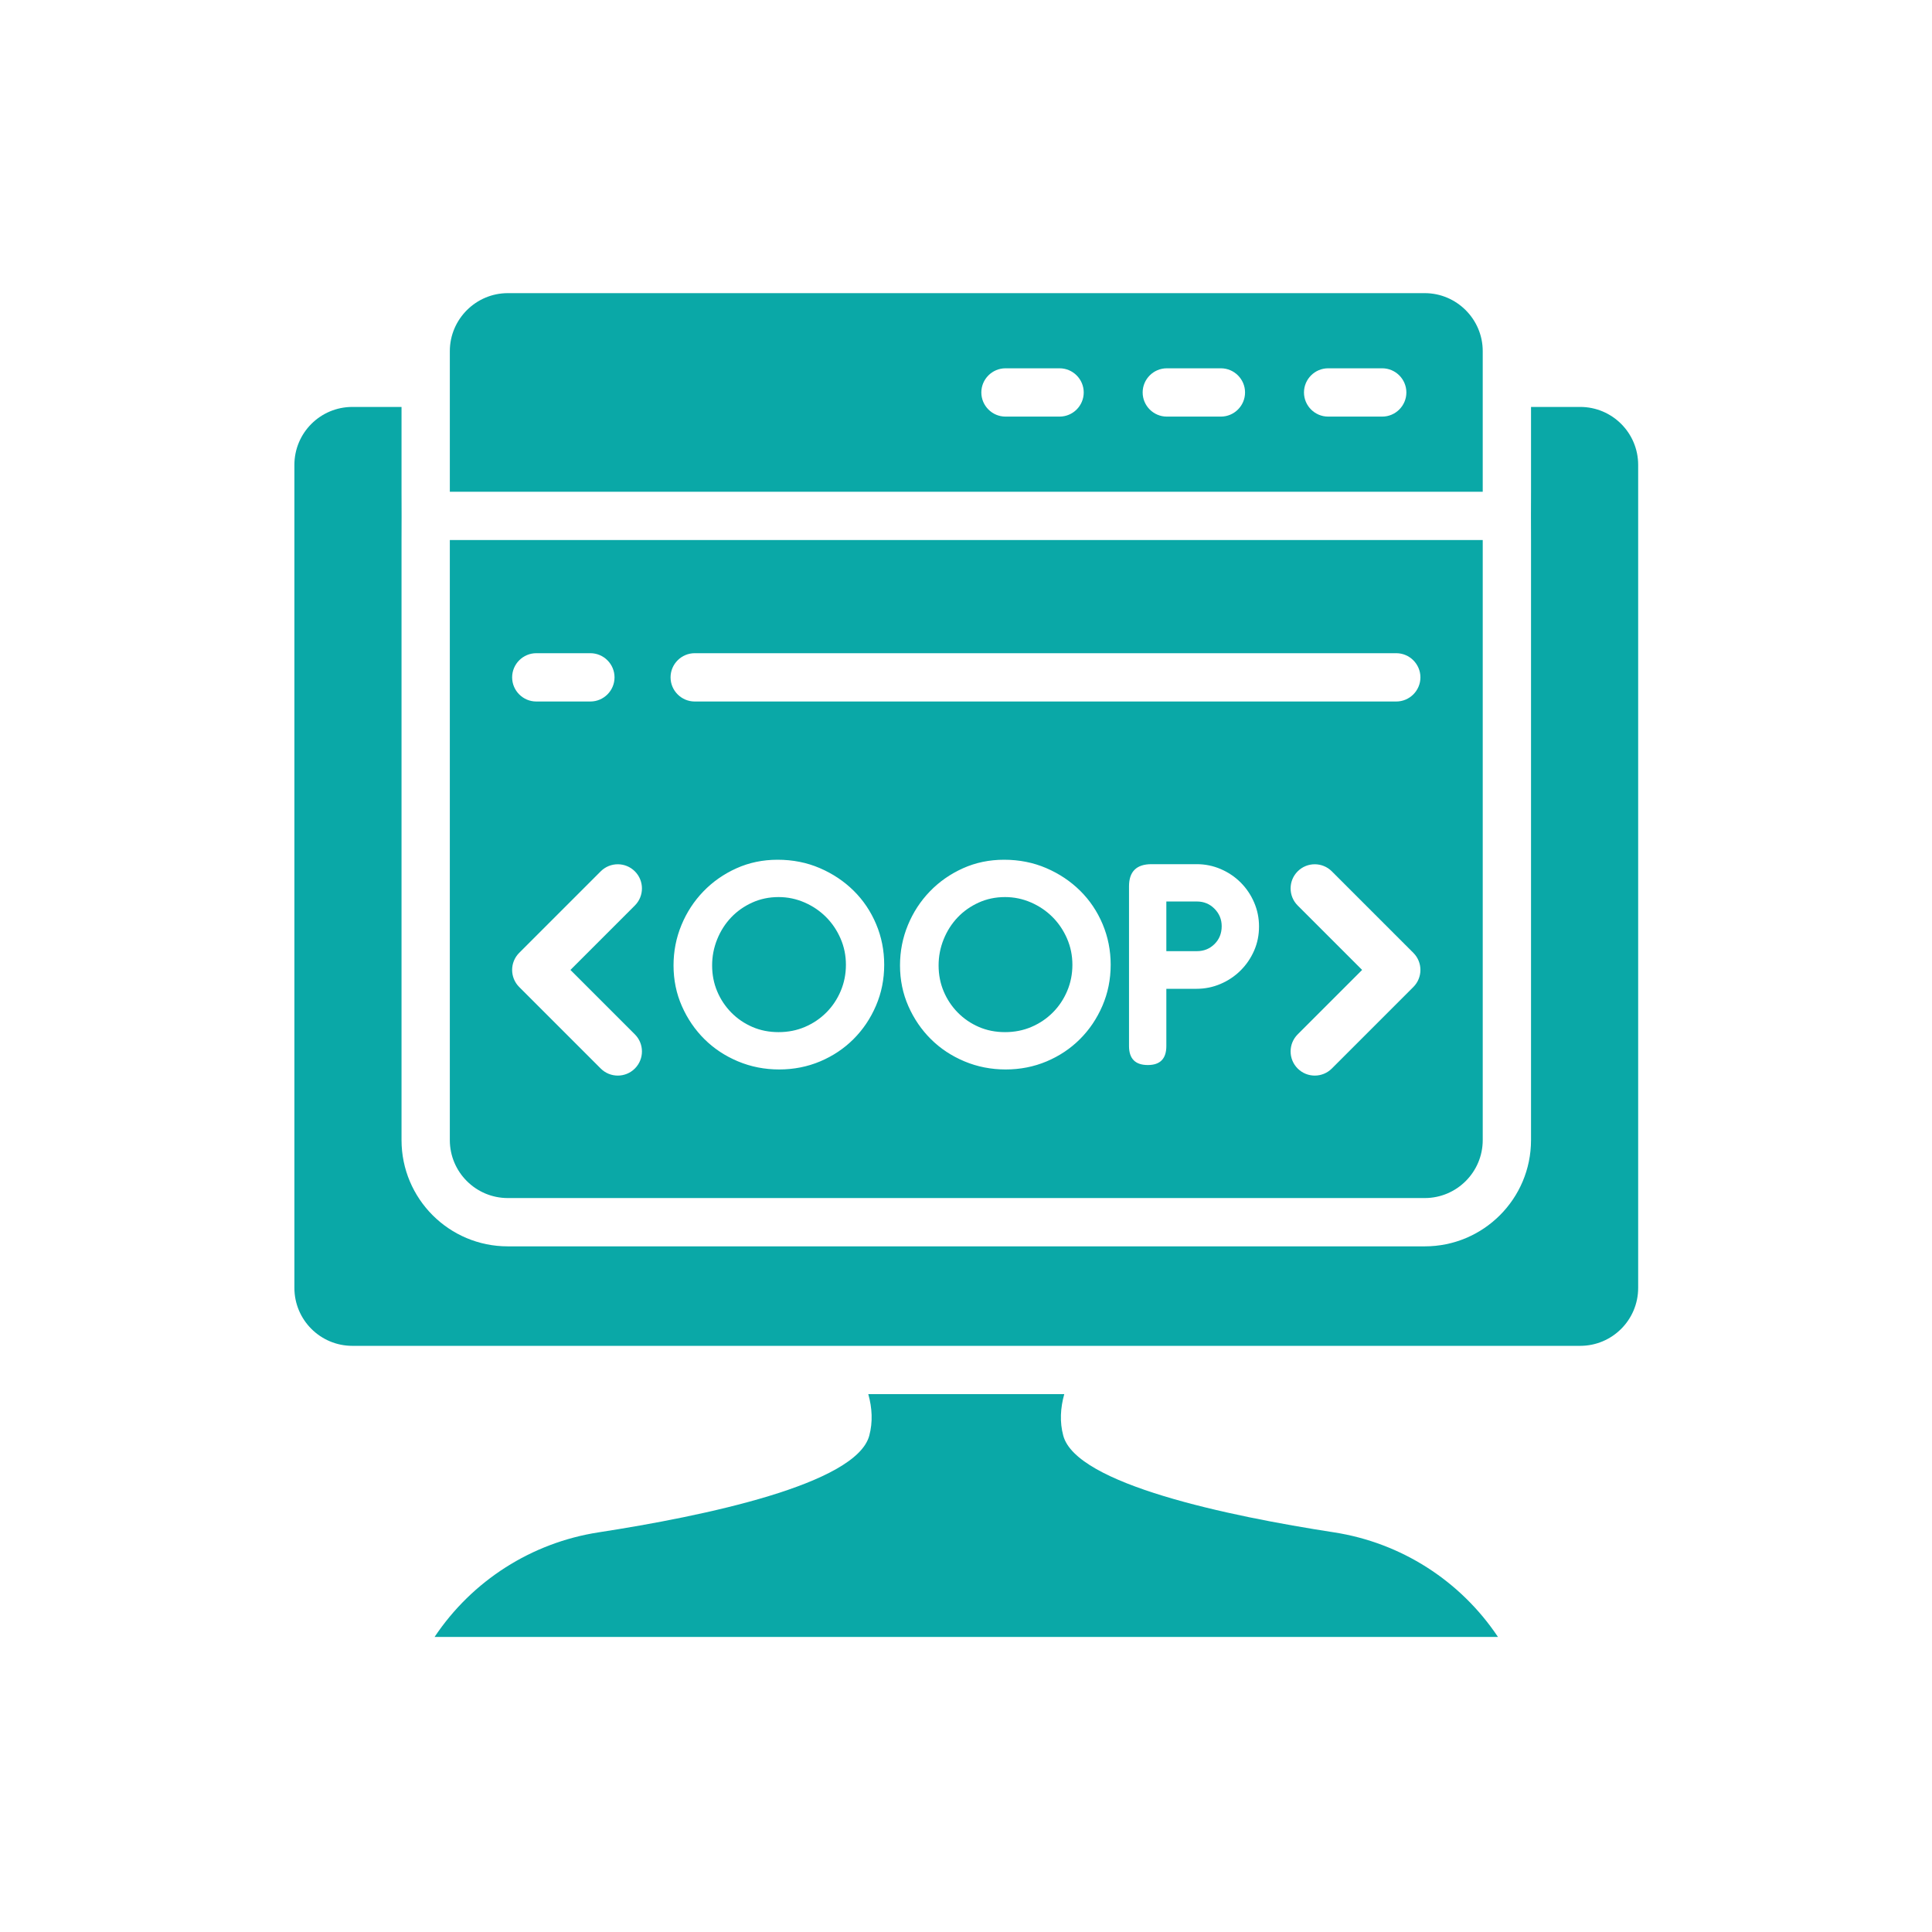
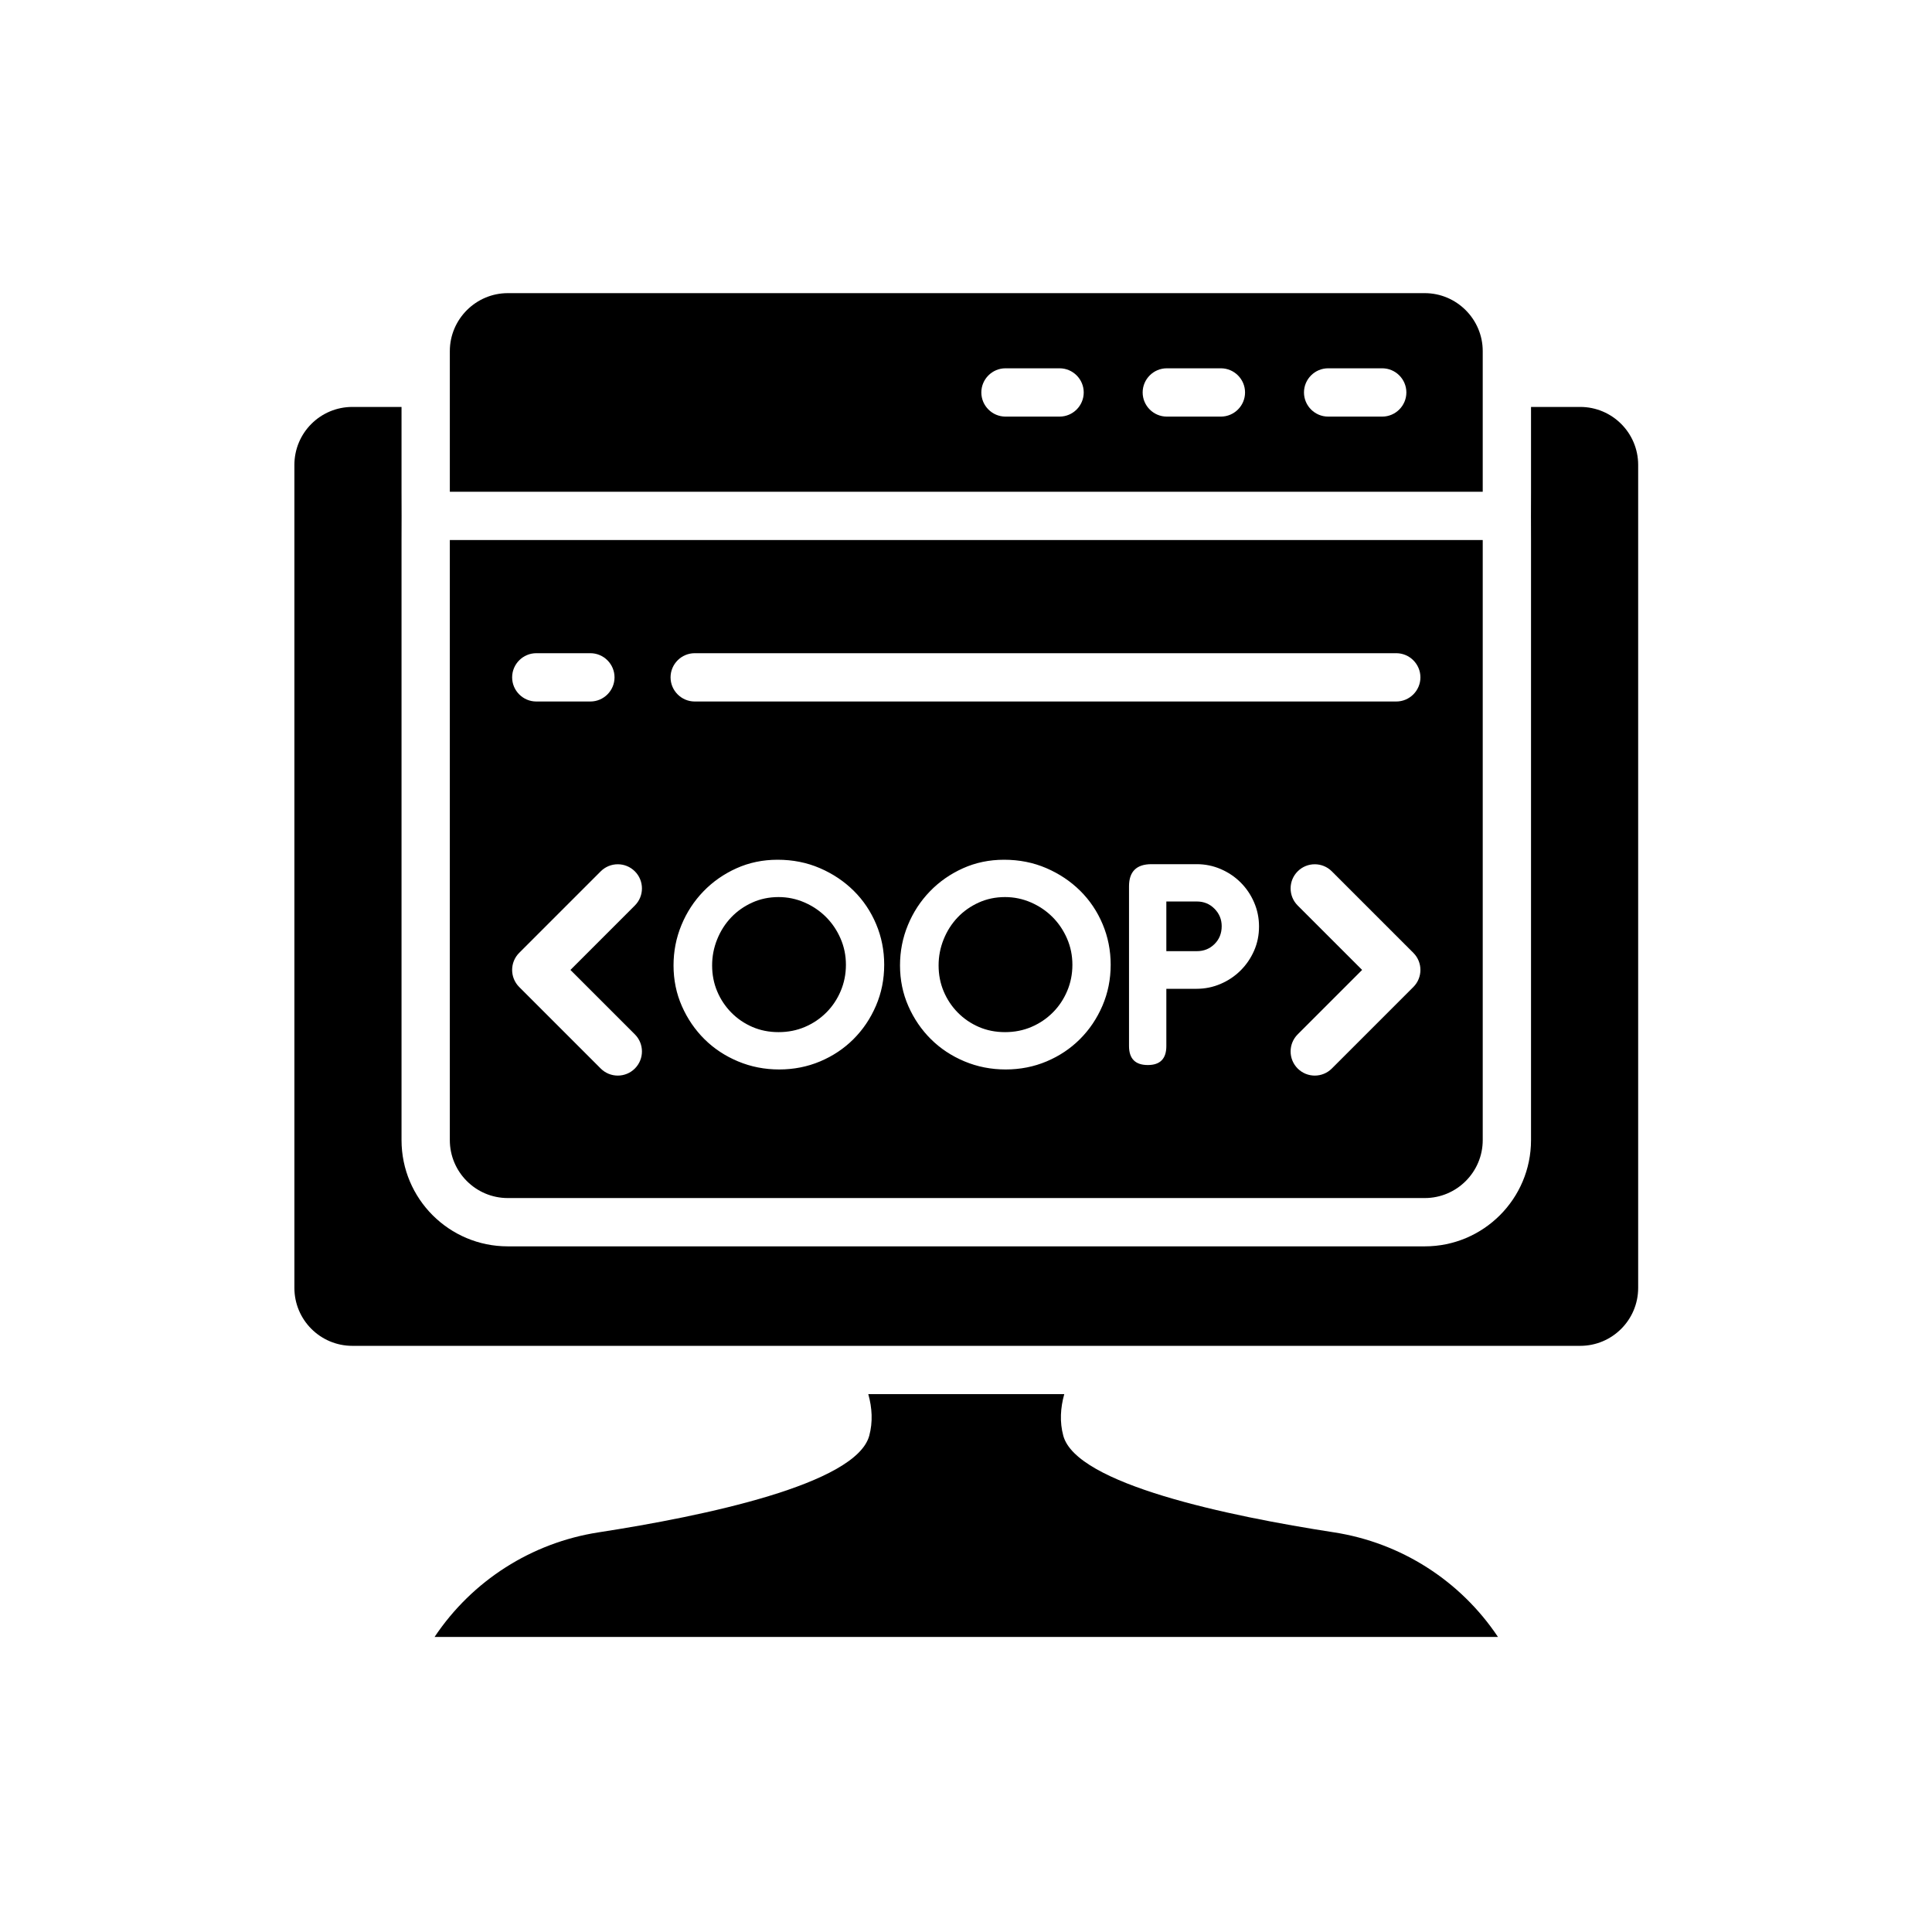
<svg xmlns="http://www.w3.org/2000/svg" id="Layer_2" style="enable-background:new 0 0 1000 1000;" version="1.1" viewBox="0 0 1000 1000" xml:space="preserve">
-   <path d="M775.34,847.27h-550.4c19.45-29.13,50.22-48.76,84.83-54.12c54.9-8.48,133.39-24.9,140.16-50.05  c1.91-7.11,1.49-14.37-0.5-21.49h101.43c-1.99,7.12-2.43,14.38-0.51,21.49c6.77,25.15,85.26,41.57,140.17,50.05  C725.13,798.51,755.89,818.14,775.34,847.27z" fill="#0aa8a7" />
-   <path d="M232.832,181.732v72.8h534.624v-72.8c0-16.5-13.5-30-30-30H262.832  C246.332,151.732,232.832,165.232,232.832,181.732z M674.936,203.132c0-6.875,5.625-12.5,12.5-12.5h28c6.875,0,12.5,5.625,12.5,12.5  s-5.625,12.5-12.5,12.5h-28C680.561,215.632,674.936,210.007,674.936,203.132z M591.436,203.132c0-6.875,5.625-12.5,12.5-12.5h28  c6.875,0,12.5,5.625,12.5,12.5s-5.625,12.5-12.5,12.5h-28C597.061,215.632,591.436,210.007,591.436,203.132z M507.936,203.132  c0-6.875,5.625-12.5,12.5-12.5h28c6.875,0,12.5,5.625,12.5,12.5s-5.625,12.5-12.5,12.5h-28  C513.561,215.632,507.936,210.007,507.936,203.132z" fill="#0aa8a7" />
-   <path d="M817.912,210.63h-25.457v43.901c0,0.046,0,0.091,0,0.137c-0.044,8.244-0.044,16.483,0,24.727  c0,0.046,0,0.091,0,0.137v310.58c0,30.376-24.624,55-55,55H262.832c-30.376,0-55-24.624-55-55v-310.58c0-0.046,0-0.092,0-0.137  c0.045-8.244,0.045-16.482,0-24.725c0-0.046,0-0.092,0-0.137V210.63h-25.456c-16.568,0-30,13.431-30,30v425.976  c0,16.568,13.432,30,30,30h635.537c16.568,0,30-13.432,30-30V240.63C847.912,224.062,834.48,210.63,817.912,210.63z" fill="#0aa8a7" />
+   <path d="M775.34,847.27h-550.4c19.45-29.13,50.22-48.76,84.83-54.12c54.9-8.48,133.39-24.9,140.16-50.05  c1.91-7.11,1.49-14.37-0.5-21.49h101.43c-1.99,7.12-2.43,14.38-0.51,21.49c6.77,25.15,85.26,41.57,140.17,50.05  C725.13,798.51,755.89,818.14,775.34,847.27z" fill="#000000" />
+   <path d="M232.832,181.732v72.8h534.624v-72.8c0-16.5-13.5-30-30-30H262.832  C246.332,151.732,232.832,165.232,232.832,181.732z M674.936,203.132c0-6.875,5.625-12.5,12.5-12.5h28c6.875,0,12.5,5.625,12.5,12.5  s-5.625,12.5-12.5,12.5h-28C680.561,215.632,674.936,210.007,674.936,203.132z M591.436,203.132c0-6.875,5.625-12.5,12.5-12.5h28  c6.875,0,12.5,5.625,12.5,12.5s-5.625,12.5-12.5,12.5h-28C597.061,215.632,591.436,210.007,591.436,203.132z M507.936,203.132  c0-6.875,5.625-12.5,12.5-12.5h28c6.875,0,12.5,5.625,12.5,12.5s-5.625,12.5-12.5,12.5h-28  C513.561,215.632,507.936,210.007,507.936,203.132z" fill="#000000" />
+   <path d="M817.912,210.63h-25.457v43.901c0,0.046,0,0.091,0,0.137c-0.044,8.244-0.044,16.483,0,24.727  c0,0.046,0,0.091,0,0.137v310.58c0,30.376-24.624,55-55,55H262.832c-30.376,0-55-24.624-55-55v-310.58c0-0.046,0-0.092,0-0.137  c0.045-8.244,0.045-16.482,0-24.725c0-0.046,0-0.092,0-0.137V210.63h-25.456c-16.568,0-30,13.431-30,30v425.976  c0,16.568,13.432,30,30,30h635.537c16.568,0,30-13.432,30-30V240.63C847.912,224.062,834.48,210.63,817.912,210.63z" fill="#000000" />
  <g>
-     <path d="M619.503,466.613h-15.807v25.705h15.807c3.623,0,6.666-1.228,9.138-3.684   c2.471-2.456,3.706-5.538,3.706-9.25c0-3.492-1.235-6.493-3.706-9.005C626.169,467.87,623.125,466.613,619.503,466.613z" fill="#0aa8a7" />
-     <path d="M232.83,279.53v310.58c0,16.54,13.46,30,30,30h474.63c16.54,0,30-13.46,30-30c0,0,0-310.57,0-310.58   H232.83z M277.579,338.096h28c6.875,0,12.5,5.625,12.5,12.5s-5.625,12.5-12.5,12.5h-28c-6.875,0-12.5-5.625-12.5-12.5   S270.704,338.096,277.579,338.096z M328.608,535.387c4.881,4.881,4.881,12.796,0,17.678c-4.882,4.881-12.796,4.881-17.678,0   l-42.191-42.191c-4.881-4.881-4.881-12.796,0-17.678l42.191-42.19c4.881-4.882,12.796-4.882,17.678,0   c4.881,4.881,4.881,12.796,0,17.678l-33.352,33.352L328.608,535.387z M453.403,520.56c-2.84,6.605-6.713,12.361-11.624,17.272   c-4.912,4.912-10.67,8.76-17.273,11.543c-6.605,2.783-13.671,4.175-21.202,4.175c-7.531,0-14.628-1.392-21.284-4.175   c-6.659-2.783-12.443-6.603-17.354-11.461c-4.912-4.855-8.815-10.56-11.707-17.109c-2.893-6.549-4.338-13.589-4.338-21.12   c0-7.311,1.364-14.27,4.093-20.874c2.727-6.603,6.521-12.414,11.379-17.436c4.856-5.02,10.56-9.005,17.109-11.952   c6.549-2.947,13.643-4.421,21.284-4.421c7.859,0,15.145,1.448,21.857,4.339c6.713,2.893,12.551,6.795,17.518,11.706   c4.966,4.912,8.841,10.67,11.624,17.273c2.783,6.605,4.175,13.617,4.175,21.039C457.659,506.89,456.24,513.958,453.403,520.56z    M570.626,520.56c-2.84,6.605-6.713,12.361-11.624,17.272c-4.912,4.912-10.67,8.76-17.273,11.543   c-6.605,2.783-13.67,4.175-21.202,4.175c-7.531,0-14.628-1.392-21.284-4.175c-6.659-2.783-12.443-6.603-17.355-11.461   c-4.912-4.855-8.815-10.56-11.707-17.109c-2.893-6.549-4.338-13.589-4.338-21.12c0-7.311,1.364-14.27,4.093-20.874   c2.727-6.603,6.521-12.414,11.379-17.436c4.856-5.02,10.56-9.005,17.109-11.952c6.549-2.947,13.643-4.421,21.284-4.421   c7.859,0,15.145,1.448,21.857,4.339c6.713,2.893,12.551,6.795,17.518,11.706c4.966,4.912,8.841,10.67,11.625,17.273   c2.783,6.605,4.175,13.617,4.175,21.039C574.883,506.89,573.463,513.958,570.626,520.56z M649.119,492.072   c-1.698,3.876-4.024,7.286-6.981,10.233c-2.957,2.947-6.408,5.268-10.35,6.958c-3.943,1.694-8.104,2.538-12.484,2.538h-15.607   v29.634c0,6.549-3.193,9.824-9.578,9.824c-6.495,0-9.742-3.274-9.742-9.824v-82.68c0-7.639,3.873-11.461,11.624-11.461h23.413   c4.364,0,8.513,0.847,12.443,2.538c3.93,1.693,7.368,4.011,10.315,6.958c2.947,2.947,5.265,6.385,6.958,10.314   c1.691,3.93,2.537,8.079,2.537,12.443C651.667,484.024,650.818,488.199,649.119,492.072z M731.547,510.874l-42.191,42.191   c-4.881,4.881-12.796,4.881-17.677,0c-4.882-4.882-4.882-12.796,0-17.678l33.352-33.352l-33.352-33.352   c-4.882-4.882-4.882-12.796,0-17.678c4.881-4.882,12.796-4.882,17.677,0l42.191,42.19   C736.428,498.078,736.428,505.992,731.547,510.874z M722.708,363.096H359.579c-6.875,0-12.5-5.625-12.5-12.5s5.625-12.5,12.5-12.5   h363.129c6.875,0,12.5,5.625,12.5,12.5S729.583,363.096,722.708,363.096z" fill="#0aa8a7" />
-     <path d="M544.758,474.636c-3.167-3.165-6.876-5.674-11.133-7.531c-4.257-1.854-8.734-2.783-13.425-2.783   c-4.912,0-9.47,0.957-13.671,2.865c-4.203,1.911-7.833,4.477-10.888,7.695c-3.057,3.221-5.459,6.986-7.204,11.297   c-1.747,4.313-2.62,8.816-2.62,13.507c0,4.804,0.872,9.278,2.62,13.425c1.745,4.15,4.175,7.805,7.286,10.969   c3.11,3.168,6.738,5.648,10.887,7.45c4.147,1.801,8.677,2.701,13.589,2.701c4.912,0,9.468-0.9,13.671-2.701   c4.201-1.801,7.884-4.282,11.051-7.45c3.165-3.165,5.648-6.876,7.449-11.133c1.801-4.257,2.701-8.785,2.701-13.589   c0-4.802-0.929-9.332-2.783-13.589C550.432,481.512,547.923,477.803,544.758,474.636z" fill="#0aa8a7" />
-     <path d="M427.534,474.636c-3.167-3.165-6.876-5.674-11.133-7.531c-4.257-1.854-8.734-2.783-13.425-2.783   c-4.912,0-9.47,0.957-13.671,2.865c-4.203,1.911-7.833,4.477-10.888,7.695c-3.057,3.221-5.459,6.986-7.204,11.297   c-1.747,4.313-2.62,8.816-2.62,13.507c0,4.804,0.872,9.278,2.62,13.425c1.745,4.15,4.175,7.805,7.286,10.969   c3.111,3.168,6.738,5.648,10.887,7.45c4.147,1.801,8.678,2.701,13.589,2.701c4.912,0,9.468-0.9,13.671-2.701   c4.2-1.801,7.884-4.282,11.051-7.45c3.165-3.165,5.648-6.876,7.449-11.133c1.801-4.257,2.701-8.785,2.701-13.589   c0-4.802-0.929-9.332-2.784-13.589C433.208,481.512,430.699,477.803,427.534,474.636z" fill="#0aa8a7" />
+     <path d="M619.503,466.613h-15.807v25.705h15.807c3.623,0,6.666-1.228,9.138-3.684   c2.471-2.456,3.706-5.538,3.706-9.25c0-3.492-1.235-6.493-3.706-9.005C626.169,467.87,623.125,466.613,619.503,466.613z" fill="#000000" />
+     <path d="M232.83,279.53v310.58c0,16.54,13.46,30,30,30h474.63c16.54,0,30-13.46,30-30c0,0,0-310.57,0-310.58   H232.83z M277.579,338.096h28c6.875,0,12.5,5.625,12.5,12.5s-5.625,12.5-12.5,12.5h-28c-6.875,0-12.5-5.625-12.5-12.5   S270.704,338.096,277.579,338.096z M328.608,535.387c4.881,4.881,4.881,12.796,0,17.678c-4.882,4.881-12.796,4.881-17.678,0   l-42.191-42.191c-4.881-4.881-4.881-12.796,0-17.678l42.191-42.19c4.881-4.882,12.796-4.882,17.678,0   c4.881,4.881,4.881,12.796,0,17.678l-33.352,33.352L328.608,535.387z M453.403,520.56c-2.84,6.605-6.713,12.361-11.624,17.272   c-4.912,4.912-10.67,8.76-17.273,11.543c-6.605,2.783-13.671,4.175-21.202,4.175c-7.531,0-14.628-1.392-21.284-4.175   c-6.659-2.783-12.443-6.603-17.354-11.461c-4.912-4.855-8.815-10.56-11.707-17.109c-2.893-6.549-4.338-13.589-4.338-21.12   c0-7.311,1.364-14.27,4.093-20.874c2.727-6.603,6.521-12.414,11.379-17.436c4.856-5.02,10.56-9.005,17.109-11.952   c6.549-2.947,13.643-4.421,21.284-4.421c7.859,0,15.145,1.448,21.857,4.339c6.713,2.893,12.551,6.795,17.518,11.706   c4.966,4.912,8.841,10.67,11.624,17.273c2.783,6.605,4.175,13.617,4.175,21.039C457.659,506.89,456.24,513.958,453.403,520.56z    M570.626,520.56c-2.84,6.605-6.713,12.361-11.624,17.272c-4.912,4.912-10.67,8.76-17.273,11.543   c-6.605,2.783-13.67,4.175-21.202,4.175c-7.531,0-14.628-1.392-21.284-4.175c-6.659-2.783-12.443-6.603-17.355-11.461   c-4.912-4.855-8.815-10.56-11.707-17.109c-2.893-6.549-4.338-13.589-4.338-21.12c0-7.311,1.364-14.27,4.093-20.874   c2.727-6.603,6.521-12.414,11.379-17.436c4.856-5.02,10.56-9.005,17.109-11.952c6.549-2.947,13.643-4.421,21.284-4.421   c7.859,0,15.145,1.448,21.857,4.339c6.713,2.893,12.551,6.795,17.518,11.706c4.966,4.912,8.841,10.67,11.625,17.273   c2.783,6.605,4.175,13.617,4.175,21.039C574.883,506.89,573.463,513.958,570.626,520.56z M649.119,492.072   c-1.698,3.876-4.024,7.286-6.981,10.233c-2.957,2.947-6.408,5.268-10.35,6.958c-3.943,1.694-8.104,2.538-12.484,2.538h-15.607   v29.634c0,6.549-3.193,9.824-9.578,9.824c-6.495,0-9.742-3.274-9.742-9.824v-82.68c0-7.639,3.873-11.461,11.624-11.461h23.413   c4.364,0,8.513,0.847,12.443,2.538c3.93,1.693,7.368,4.011,10.315,6.958c2.947,2.947,5.265,6.385,6.958,10.314   c1.691,3.93,2.537,8.079,2.537,12.443C651.667,484.024,650.818,488.199,649.119,492.072z M731.547,510.874l-42.191,42.191   c-4.881,4.881-12.796,4.881-17.677,0c-4.882-4.882-4.882-12.796,0-17.678l33.352-33.352l-33.352-33.352   c-4.882-4.882-4.882-12.796,0-17.678c4.881-4.882,12.796-4.882,17.677,0l42.191,42.19   C736.428,498.078,736.428,505.992,731.547,510.874z M722.708,363.096H359.579c-6.875,0-12.5-5.625-12.5-12.5s5.625-12.5,12.5-12.5   h363.129c6.875,0,12.5,5.625,12.5,12.5S729.583,363.096,722.708,363.096z" fill="#000000" />
+     <path d="M544.758,474.636c-3.167-3.165-6.876-5.674-11.133-7.531c-4.257-1.854-8.734-2.783-13.425-2.783   c-4.912,0-9.47,0.957-13.671,2.865c-4.203,1.911-7.833,4.477-10.888,7.695c-3.057,3.221-5.459,6.986-7.204,11.297   c-1.747,4.313-2.62,8.816-2.62,13.507c0,4.804,0.872,9.278,2.62,13.425c1.745,4.15,4.175,7.805,7.286,10.969   c3.11,3.168,6.738,5.648,10.887,7.45c4.147,1.801,8.677,2.701,13.589,2.701c4.912,0,9.468-0.9,13.671-2.701   c4.201-1.801,7.884-4.282,11.051-7.45c3.165-3.165,5.648-6.876,7.449-11.133c1.801-4.257,2.701-8.785,2.701-13.589   c0-4.802-0.929-9.332-2.783-13.589C550.432,481.512,547.923,477.803,544.758,474.636z" fill="#000000" />
+     <path d="M427.534,474.636c-3.167-3.165-6.876-5.674-11.133-7.531c-4.257-1.854-8.734-2.783-13.425-2.783   c-4.912,0-9.47,0.957-13.671,2.865c-4.203,1.911-7.833,4.477-10.888,7.695c-3.057,3.221-5.459,6.986-7.204,11.297   c-1.747,4.313-2.62,8.816-2.62,13.507c0,4.804,0.872,9.278,2.62,13.425c1.745,4.15,4.175,7.805,7.286,10.969   c3.111,3.168,6.738,5.648,10.887,7.45c4.147,1.801,8.678,2.701,13.589,2.701c4.912,0,9.468-0.9,13.671-2.701   c4.2-1.801,7.884-4.282,11.051-7.45c3.165-3.165,5.648-6.876,7.449-11.133c1.801-4.257,2.701-8.785,2.701-13.589   c0-4.802-0.929-9.332-2.784-13.589C433.208,481.512,430.699,477.803,427.534,474.636z" fill="#000000" />
  </g>
</svg>
